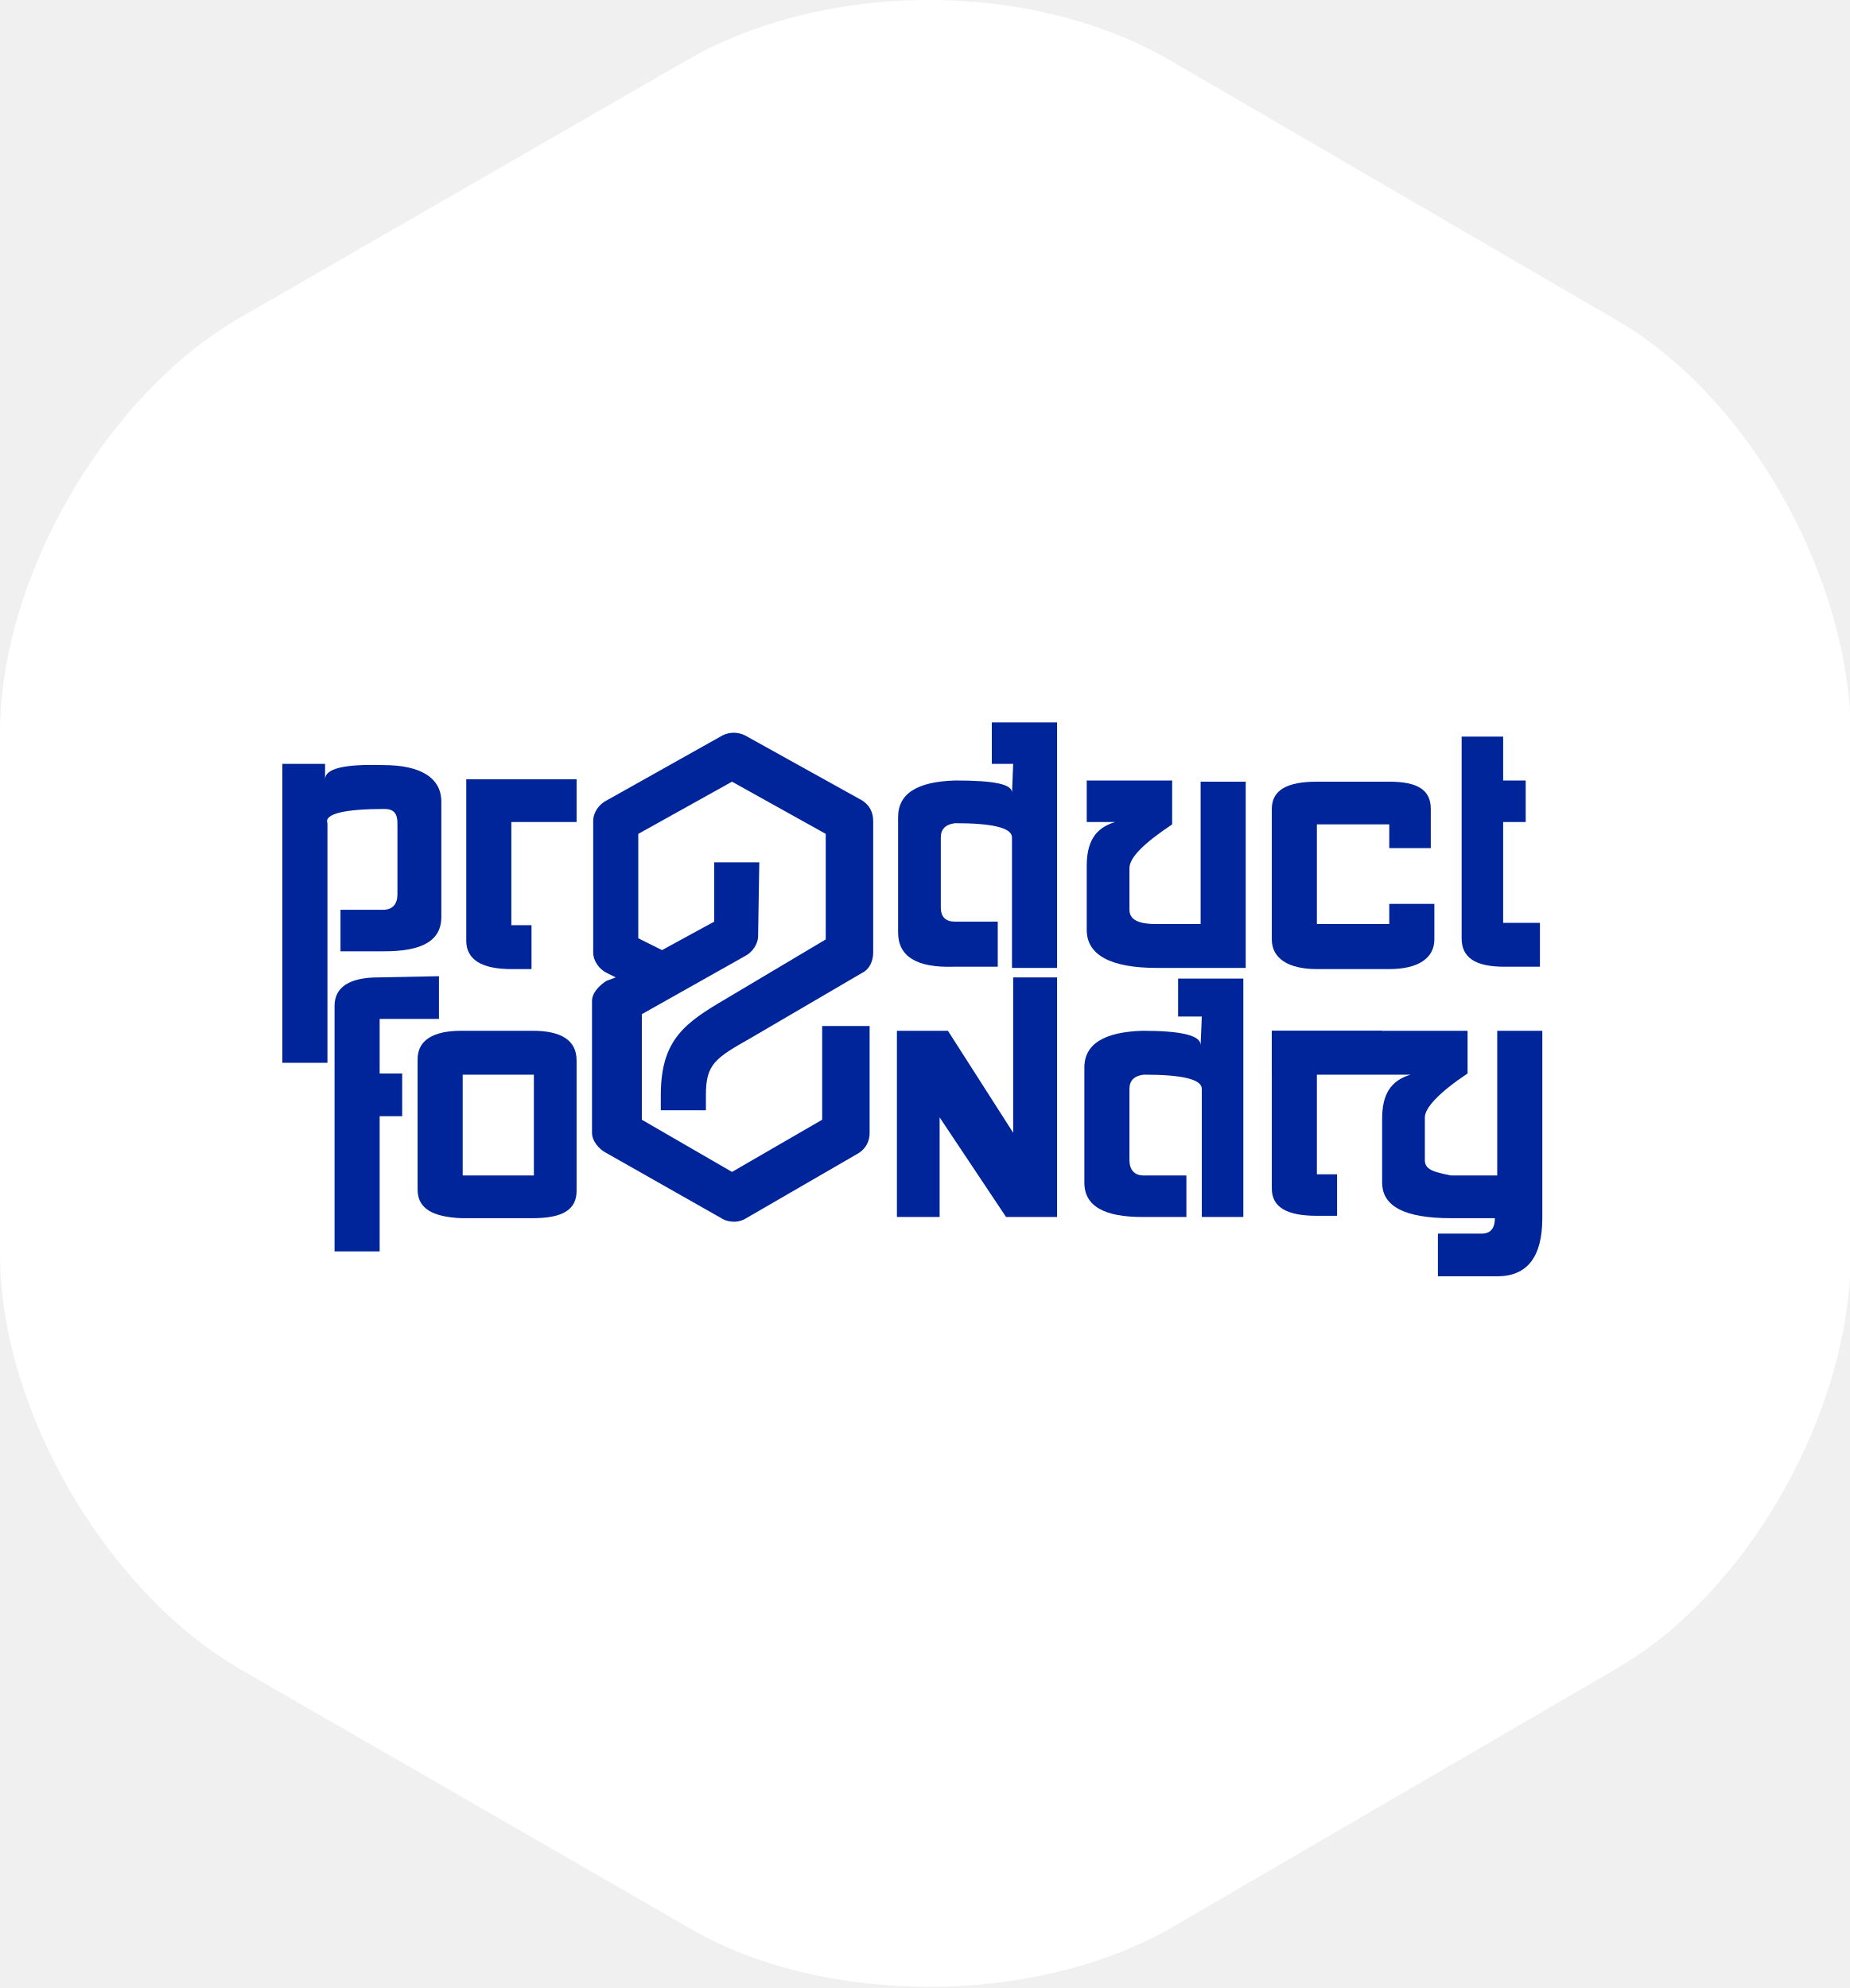
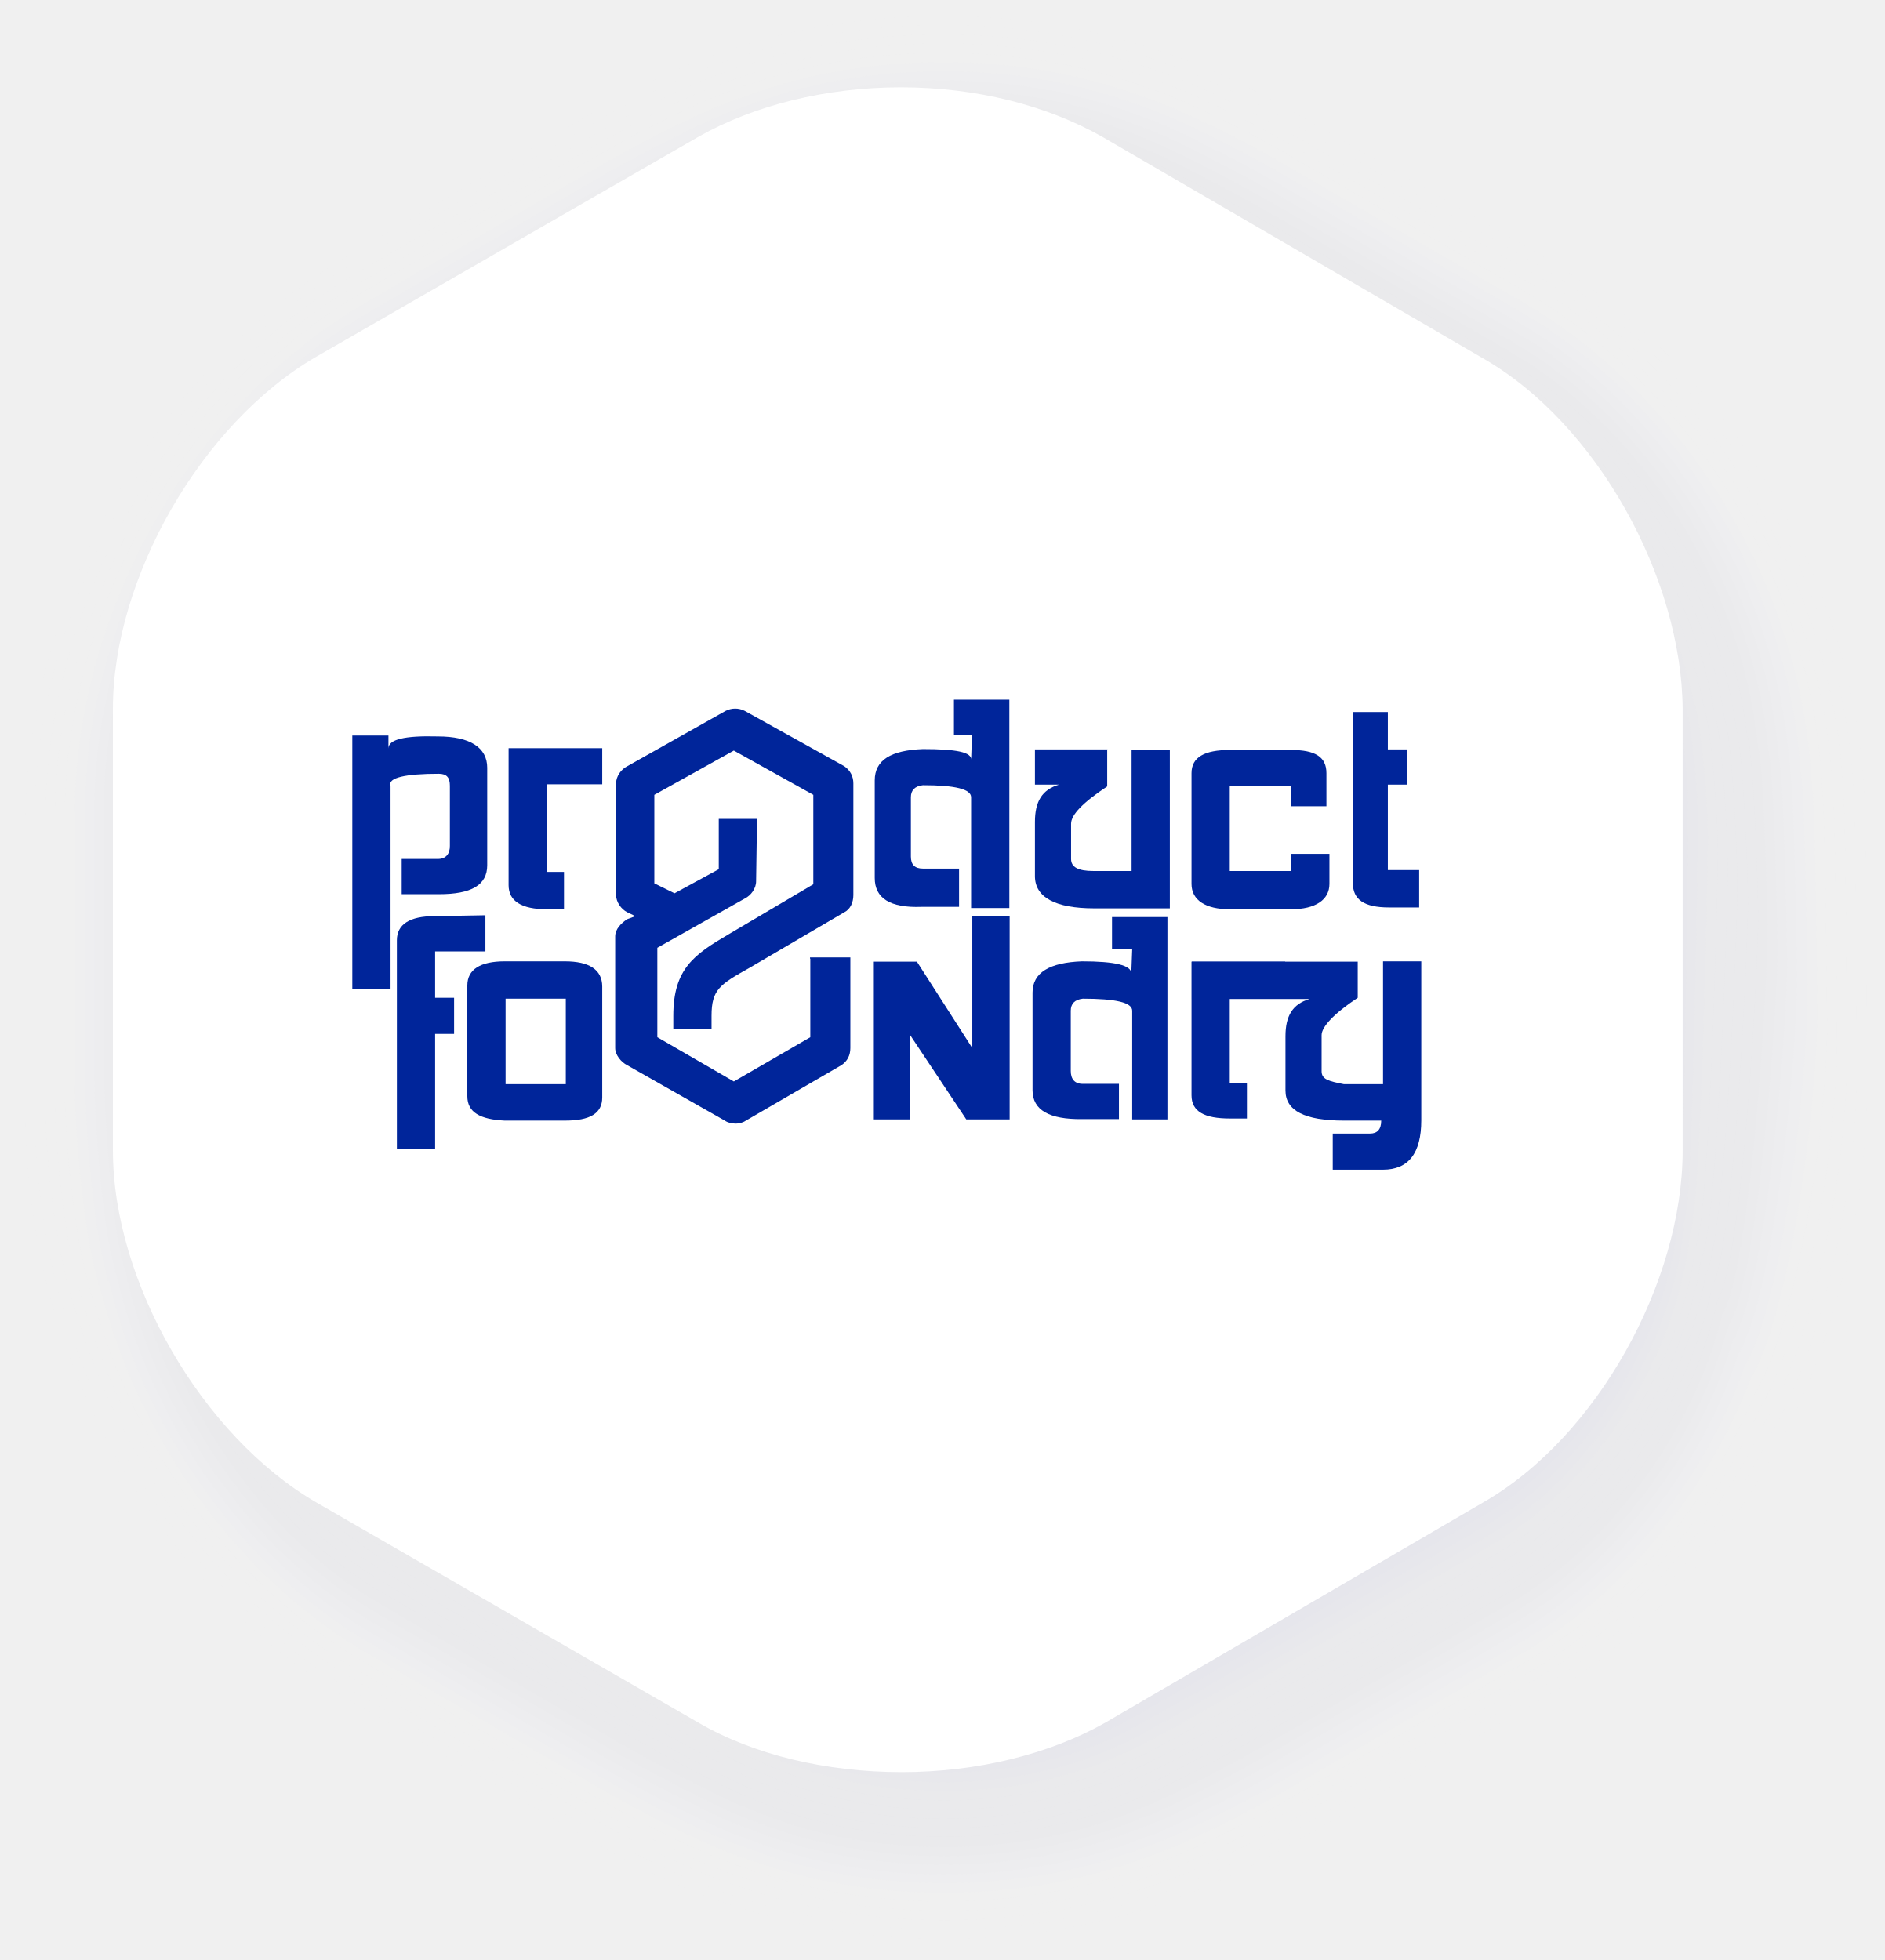
- <svg xmlns="http://www.w3.org/2000/svg" version="1.1" id="Layer_1" x="0px" y="0px" viewBox="0 0 155.9 167.6" enable-background="new 0 0 155.9 167.6" xml:space="preserve">
-   <path fill="#FFFFFF" d="M136.1,26.9L98.3,4.9C92.8,1.8,85.8,0,78.3,0c-7.5,0-14.6,1.8-20.1,4.9l-38,21.9C8.8,33.4,0,48.8,0,61.8  v43.9c0,13.1,8.9,28.4,20.2,35l38,21.9c5.5,3.2,12.7,4.9,20.2,4.9c7.5,0,14.7-1.8,20.2-4.9l37.6-21.9c11.3-6.5,19.8-21.9,19.8-35  V61.8C155.9,48.8,147.5,33.4,136.1,26.9z" />
-   <path fill="#00259A" d="M32.4,80.2h-3.7l0-3.5h3.6c0.8,0,1.2-0.5,1.2-1.3l0-6c0-0.8-0.3-1.2-1.1-1.2c-3.3,0-5.1,0.4-4.8,1.2v20.2  h-3.8V64.4h3.6l0,1.3c0-0.9,1.6-1.3,4.9-1.2c3.2,0,4.9,1.1,4.9,3.1v9.7C37.2,79.3,35.6,80.2,32.4,80.2z" />
-   <path fill="#00259A" d="M39.3,65.7l9.3,0v3.6l-5.5,0V78l1.7,0v3.7h-1.7c-2.5,0-3.8-0.8-3.8-2.4V65.7z" />
-   <path fill="#00259A" d="M75.7,78.6v-9.7c0-2,1.6-3,4.8-3.1c3.3,0,4.9,0.3,4.8,1.1l0.1-2.5h-1.8v-3.5h5.5v20.7h-3.8v-11  c0-0.8-1.6-1.2-4.8-1.2c-0.8,0.1-1.2,0.5-1.2,1.2l0,5.9c0,0.8,0.4,1.2,1.2,1.2h3.6l0,3.8h-3.7C77.2,81.6,75.7,80.6,75.7,78.6z" />
-   <path fill="#00259A" d="M98.8,65.9l0,3.6c-2.4,1.6-3.6,2.8-3.6,3.7l0,3.5c0,0.8,0.7,1.2,2.2,1.2h3.8V65.9h3.8v15.7h-7.5  c-3.9,0-5.9-1.1-5.9-3.2v-5.4c0-2,0.7-3.2,2.4-3.7l-2.4,0v-3.5H98.8z" />
-   <path fill="#00259A" d="M111,77.9h6.1v-1.7l3.8,0v3c0,1.6-1.4,2.5-3.8,2.5H111c-2.4,0-3.8-0.9-3.8-2.5V68.2c0-1.6,1.3-2.3,3.8-2.3  h6.1c2.4,0,3.5,0.7,3.5,2.3v3.3h-3.5v-2H111V77.9z" />
-   <path fill="#00259A" d="M123.2,62.1h3.5v3.7l1.9,0l0,3.5l-1.9,0v8.5h3.1l0,3.7l-3,0c-2.5,0-3.6-0.8-3.6-2.4V62.1z" />
-   <path fill="#00259A" d="M28.2,84.8c0-1.6,1.3-2.4,3.7-2.4l5.1-0.1l0,3.6H32v4.6l1.9,0l0,3.6l-1.9,0v11.4h-3.8V84.8z" />
-   <path fill="#00259A" d="M35.2,100.3v-11c0-1.6,1.3-2.4,3.7-2.4h6c2.4,0,3.7,0.8,3.7,2.5v11c0,1.6-1.2,2.3-3.7,2.3h-6  C36.5,102.6,35.2,101.9,35.2,100.3z M39,99.1h6l0-8.5h-6V99.1z" />
-   <path fill="#00259A" d="M75.6,86.9l4.3,0l5.5,8.6l0-13.1l3.7,0v20.2h-4.3l-5.6-8.4v8.4h-3.6L75.6,86.9z" />
-   <path fill="#00259A" d="M91.4,99.7V90c0-2,1.7-3,4.9-3.1c3.3,0,4.9,0.4,4.9,1.2l0.1-2.4h-2v-3.2h5.5v20.1h-3.5V91.8  c0-0.8-1.6-1.2-4.9-1.2c-0.8,0.1-1.2,0.5-1.2,1.2l0,6c0,0.8,0.4,1.3,1.2,1.3h3.6l0,3.5h-3.7C93.1,102.6,91.4,101.7,91.4,99.7z" />
-   <path fill="#00259A" d="M107.2,86.9l9.3,0v3.6l-5.5,0v8.5l1.7,0v3.5H111c-2.5,0-3.8-0.7-3.8-2.3V86.9z" />
-   <path fill="#00259A" d="M123.7,86.9l0,3.6c-2.4,1.6-3.6,2.9-3.6,3.7l0,3.6c0,0.8,0.7,1,2.2,1.3h3.9V86.9h3.8v15.8  c0,3.3-1.3,4.9-3.8,4.9h-5V104l3.7,0c0.7,0,1.1-0.4,1.1-1.3h-3.7c-3.9,0-5.8-1-5.8-3v-5.4c0-2,0.7-3.2,2.4-3.7l-11.7,0v-3.7H123.7z" />
-   <path fill="#00259A" d="M69.3,86.6v7.8l-7.6,4.4l-7.6-4.4v-8.9l8.7-4.9c0.6-0.3,1.1-1,1.1-1.7l0.1-6.2l-3.8,0v5l-4.4,2.4l-2-1v-8.8  l7.9-4.4l7.9,4.4v8.9l-8.4,5c-3.4,2-5.5,3.4-5.5,8.1v1.3h3.8v-1.3c0-2.6,0.8-3.1,3.8-4.8c0,0,9.4-5.5,9.4-5.5c0.6-0.3,0.9-1,0.9-1.7  V69.2c0-0.7-0.3-1.3-0.9-1.7L62.8,62c-0.6-0.3-1.3-0.3-1.9,0l-9.8,5.5c-0.6,0.3-1.1,1-1.1,1.7v11.1c0,0.7,0.5,1.4,1.1,1.7l0.8,0.4  l-0.8,0.3c-0.6,0.4-1.2,1-1.2,1.7v11.1c0,0.7,0.6,1.4,1.2,1.7l9.7,5.5c0.3,0.2,0.7,0.3,1.1,0.3c0.3,0,0.7-0.1,1-0.3l9.5-5.5  c0.6-0.4,0.9-1,0.9-1.7v-9H69.3z" />
+ <svg xmlns="http://www.w3.org/2000/svg" version="1.1" id="Layer_1" x="0px" y="0px" viewBox="182 -29 626 651" enable-background="new 182 -29 626 651" xml:space="preserve">
+   <g>
+     <g opacity="0">
+       <path fill="#D5D8E2" d="M495.3-29.9C453.8-29.9,414-19.6,380.2,0l-0.3,0.2l-0.3,0.2l-82.4,48.1c-67.9,39.5-113.5,119.4-113.5,199    v96.4c0,79.8,45.8,159.9,114.1,199.3l82.7,48c34,19.7,73.8,30,115.1,30c41.4,0,81.2-10.3,115-29.8l83.4-48.2    c68.6-39.6,114.7-119.7,114.7-199.2v-96.4c0-79.5-46.2-159.6-114.9-199.3L610.3,0C576.6-19.6,536.8-29.9,495.3-29.9L495.3-29.9z" />
+     </g>
+     <g opacity="2.272727e-03">
+       <path fill="#D5D8E2" d="M495.3-26.8L495.3-26.8c24.2,0,47.7,3.6,69.7,10.5c15.1,4.6,31.4,11.9,44.8,19.7l83.1,48    C759.5,89.9,804.6,167.7,805,244.9c0.2,0.5,0.3,93.1,0.3,93.6c0,38.8-11.5,83.9-31.5,117.7c-19.1,34.2-47.2,64.1-80.8,83.5    l-83.1,48.1c-13.4,7.8-29.6,15-44.8,19.7c-21.9,6.9-45.5,10.5-69.6,10.5c-24,0-47.4-3.6-69.3-10.5c-15.2-4.7-31.6-12-45.2-19.9    l-82.4-47.9c-46.1-26.6-81.8-72.7-99.2-124c-8-22.9-12.4-49.7-12.4-73.8v-95.4c0-77.8,44.7-156.2,111.1-194.8l82.1-48l0.3-0.2    l0.3-0.2c13.4-7.8,29.7-15.1,44.8-19.7C447.6-23.2,471.1-26.8,495.3-26.8" />
+     </g>
+     <g opacity="4.545454e-03">
+       <path fill="#D5D8E2" d="M495.2-23.7L495.2-23.7c24.1,0,47.6,3.7,69.3,10.8C579-8.6,596.3-0.6,609.1,6.8l82.8,47.9    c64.7,37.4,108.6,112.7,109.5,187.7c0.4,1.1,0.6,89.8,0.6,90.9c0,37-11,86.3-30,118.6c-18.2,34.5-46.3,65.2-79.9,84.6l-82.8,47.9    c-12.8,7.4-30.1,15.4-44.5,19.8c-21.7,7.1-45.2,10.8-69.3,10.8c-24,0-47.3-3.7-68.9-10.7c-14.5-4.4-32-12.5-44.9-20l-82.1-47.7    c-45.6-26.3-80.8-72.4-97.4-123.3c-7.7-21.8-11.8-50.2-11.8-73.1v-94.5c0-76,43.8-152.9,108.7-190.7l81.8-47.8l0.3-0.2l0.3-0.2    c12.8-7.4,30.2-15.5,44.6-19.9C447.7-20.1,471.1-23.7,495.2-23.7" />
+     </g>
+     <g opacity="6.818182e-03">
+       <path fill="#D5D8E2" d="M495.2-20.7L495.2-20.7c24.1,0,47.5,3.8,68.9,11c13.7,4.2,32.1,13,44.3,20L691,58    c62.7,36.2,105.5,109.2,106.8,181.9c0.5,1.6,0.8,86.5,0.8,88.1c0,35.1-10.4,88.8-28.5,119.4c-17.3,34.8-45.3,66.3-79,85.8    l-82.5,47.7c-12.1,7-30.6,15.8-44.3,20c-21.5,7.2-44.9,11-68.9,11c-23.9,0-47.2-3.7-68.6-10.9c-13.8-4.2-32.4-13.1-44.7-20.2    l-81.9-47.5c-45-26-79.8-72.2-95.6-122.5c-7.3-20.7-11.2-50.7-11.2-72.5v-93.5c0-74.2,42.9-149.7,106.3-186.5l81.5-47.6l0.3-0.2    l0.3-0.2c12.2-7,30.7-15.8,44.4-20C447.8-16.9,471.2-20.7,495.2-20.7" />
+     </g>
+     <g opacity="9.090909e-03">
+       <path fill="#D5D8E2" d="M495.2-17.6L495.2-17.6c24,0,47.3,3.9,68.6,11.2c13,4,32.5,13.5,44,20.1l82.3,47.5    C750.9,96.3,792.5,167,794.3,237.4c0.7,2.2,1.1,83.2,1.1,85.3c0,33.3-9.9,91.2-27,120.2c-16.4,35.1-44.3,67.4-78.1,86.9    l-82.2,47.6c-11.5,6.6-31.1,16.2-44.1,20.2c-21.2,7.4-44.5,11.2-68.5,11.2c-23.9,0-47-3.8-68.2-11.2c-13.1-4-32.8-13.6-44.4-20.3    l-81.6-47.4c-44.5-25.7-78.8-71.9-93.7-121.7c-6.9-19.6-10.6-51.2-10.6-71.8v-92.6c0-72.4,42-146.4,103.9-182.4L382,14.1l0.2-0.1    l0.2-0.1C394,7.1,413.7-2.4,426.6-6.4C447.9-13.8,471.2-17.6,495.2-17.6" />
+     </g>
+     <g opacity="1.136364e-02">
+       <path fill="#D5D8E2" d="M495.2-14.6L495.2-14.6c24,0,47.2,3.9,68.2,11.4c12.3,3.8,32.9,14,43.8,20.3l82,47.4    c58.8,33.9,99.2,102.2,101.5,170.4c0.9,2.7,1.4,79.9,1.4,82.6c0,31.4-9.3,93.7-25.5,121.1c-15.5,35.4-43.4,68.5-77.2,88.1    L607.5,574c-10.9,6.3-31.6,16.6-43.8,20.3c-21,7.5-44.2,11.4-68.2,11.4c-23.8,0-46.9-3.9-67.9-11.4c-12.3-3.8-33.1-14.1-44.2-20.5    l-81.3-47.2c-44-25.4-77.8-71.7-91.9-120.9c-6.5-18.5-10-51.6-10-71.1V243c0-70.7,41.1-143.1,101.5-178.2l80.9-47.2l0.2-0.1    l0.2-0.1C394,11,414.7,0.6,427-3.1C448-10.6,471.2-14.6,495.2-14.6" />
+     </g>
+     <g opacity="1.363636e-02">
+       <path fill="#D5D8E2" d="M495.2-11.5L495.2-11.5c23.9,0,47.1,4,67.9,11.6c11.5,3.5,33.3,14.5,43.5,20.4l81.7,47.2    c56.8,32.8,96.1,98.7,98.8,164.6c1.1,3.2,1.7,76.6,1.7,79.8c0,29.6-8.8,96.1-24,121.9c-14.6,35.6-42.4,69.7-76.3,89.2l-81.6,47.2    c-10.2,5.9-32.1,17-43.6,20.5c-20.8,7.6-43.9,11.7-67.8,11.7c-23.8,0-46.8-4-67.5-11.6c-11.6-3.6-33.5-14.6-43.9-20.6l-81-47.1    c-43.4-25.1-76.8-71.4-90.1-120.2c-6.1-17.4-9.5-52.1-9.5-70.5v-90.7c0-68.9,40.2-139.9,99.2-174.1L383.2,21l0.2-0.1l0.2-0.1    c10.2-5.9,32.1-17,43.7-20.6C448.1-7.5,471.3-11.5,495.2-11.5" />
+     </g>
+     <g opacity="1.590909e-02">
+       <path fill="#D5D8E2" d="M495.2-8.4L495.2-8.4c23.9,0,47,4.1,67.5,11.9c10.8,3.3,33.7,15,43.3,20.6l81.5,47.1    c54.8,31.6,92.9,95.2,96.1,158.8c1.3,3.8,2,73.4,2,77c0,27.7-8.2,98.5-22.5,122.7c-13.7,35.9-41.5,70.8-75.4,90.4l-81.3,47.1    c-9.6,5.5-32.6,17.3-43.4,20.6c-20.5,7.8-43.6,11.9-67.4,11.9c-23.7,0-46.7-4.1-67.2-11.8c-10.9-3.3-33.9-15.2-43.6-20.8    l-80.8-46.9c-42.9-24.8-75.8-71.2-88.3-119.4c-5.7-16.4-8.9-52.6-8.9-69.8v-89.7c0-67.1,39.3-136.6,96.8-169.9l80.3-46.9l0.2-0.1    l0.2-0.1c9.6-5.5,32.6-17.4,43.4-20.7C448.2-4.3,471.3-8.4,495.2-8.4" />
+     </g>
+     <g opacity="1.818182e-02">
+       <path fill="#D5D8E2" d="M495.2-5.4L495.2-5.4c23.8,0,46.8,4.2,67.2,12.1c10.1,3.1,34.1,15.5,43,20.7l81.2,46.9    c52.8,30.5,89.8,91.7,93.4,153.1c1.5,4.3,2.3,70.1,2.3,74.3c0,25.9-7.7,101-21,123.5c-12.7,36.2-40.5,71.9-74.5,91.5l-81,46.9    c-8.9,5.2-33.1,17.7-43.1,20.8c-20.3,7.9-43.3,12.1-67.1,12.1c-23.7,0-46.5-4.2-66.8-12.1c-10.2-3.1-34.3-15.7-43.4-20.9    l-80.5-46.7c-42.4-24.5-74.8-70.9-86.4-118.6c-5.4-15.3-8.3-53.1-8.3-69.1v-88.7c0-65.3,38.4-133.3,94.4-165.8l79.9-46.7l0.2-0.1    l0.2-0.1c9-5.2,33.1-17.8,43.2-20.9C448.3-1.2,471.4-5.4,495.2-5.4" />
+     </g>
+     <g opacity="2.045454e-02">
+       <path fill="#D5D8E2" d="M495.1-2.3L495.1-2.3c23.8,0,46.7,4.3,66.8,12.3c9.4,2.9,34.5,16.1,42.8,20.9l80.9,46.8    c50.8,29.3,86.6,88.2,90.7,147.3c1.6,4.9,2.5,66.8,2.5,71.5c0,24-7.1,103.4-19.5,124.4c-11.8,36.5-39.5,73-73.6,92.7l-80.7,46.7    c-8.3,4.8-33.5,18.1-42.9,21c-20.1,8-43,12.3-66.7,12.3c-23.7,0-46.4-4.3-66.5-12.3c-9.4-2.9-34.7-16.2-43.1-21.1l-80.2-46.6    c-41.8-24.2-73.8-70.7-84.6-117.8c-5-14.2-7.7-53.5-7.7-68.5v-87.8c0-63.5,37.6-130.1,92-161.6L385,31.3l0.2-0.1l0.2-0.1    c8.3-4.8,33.6-18.2,43-21.1C448.4,2,471.4-2.3,495.1-2.3" />
+     </g>
+     <g opacity="2.272727e-02">
+       <path fill="#D5D8E2" d="M495.1,0.8L495.1,0.8c23.7,0,46.6,4.4,66.4,12.5c8.6,2.6,34.8,16.6,42.5,21l80.7,46.6    c48.8,28.2,83.5,84.7,88,141.5c1.8,5.4,2.8,63.5,2.8,68.7c0,22.2-6.6,105.9-18,125.2c-10.9,36.8-38.6,74.1-72.7,93.9l-80.4,46.5    c-7.7,4.4-34,18.5-42.7,21.1c-19.8,8.2-42.7,12.6-66.4,12.6c-23.6,0-46.3-4.4-66.1-12.5c-8.7-2.7-35.1-16.7-42.9-21.2l-79.9-46.4    c-41.3-23.9-72.8-70.4-82.8-117c-4.6-13.1-7.1-54-7.1-67.8v-86.8c0-61.7,36.7-126.8,89.6-157.5l79.3-46.4l0.2-0.1l0.2-0.1    c7.7-4.4,34.1-18.6,42.7-21.3C448.5,5.1,471.4,0.8,495.1,0.8" />
+     </g>
+     <g opacity="2.500000e-02">
+       <path fill="#D5D8E2" d="M495.1,3.8L495.1,3.8c23.7,0,46.5,4.5,66.1,12.8c7.9,2.4,35.2,17.1,42.3,21.2l80.4,46.5    c46.8,27,80.4,81.2,85.3,135.7c2,5.9,3.1,60.2,3.1,66c0,20.3-6,108.3-16.5,126c-10,37.1-37.6,75.3-71.8,95l-80.1,46.4    c-7,4.1-34.5,18.9-42.4,21.3c-19.6,8.3-42.4,12.8-66,12.8c-23.6,0-46.2-4.4-65.8-12.7c-8-2.4-35.5-17.3-42.6-21.4L307.4,507    c-40.8-23.5-71.8-70.2-80.9-116.3c-4.2-12-6.5-54.5-6.5-67.1v-85.9c0-59.9,35.8-123.5,87.2-153.3l79-46.2l0.2-0.1l0.2-0.1    c7-4.1,34.6-19,42.5-21.4C448.6,8.3,471.5,3.8,495.1,3.8" />
+     </g>
+     <g opacity="2.727273e-02">
+       <path fill="#D5D8E2" d="M495.1,6.9L495.1,6.9c23.6,0,46.4,4.5,65.7,13c7.2,2.2,35.6,17.6,42,21.3L683,87.5    c44.8,25.9,77.2,77.7,82.6,130c2.2,6.5,3.4,56.9,3.4,63.2c0,18.5-5.5,110.7-15,126.9c-9.1,37.4-36.6,76.4-70.9,96.2l-79.8,46.2    c-6.4,3.7-35,19.2-42.2,21.5c-19.4,8.5-42,13-65.6,13c-23.5,0-46.1-4.5-65.4-13c-7.3-2.2-35.9-17.8-42.3-21.5l-79.4-46.1    c-40.2-23.2-70.8-69.9-79.1-115.5c-3.8-10.9-5.9-55-5.9-66.5v-84.9c0-58.1,34.9-120.3,84.8-149.2l78.7-46l0.1-0.1l0.1-0.1    c6.4-3.7,35.1-19.4,42.3-21.6C448.7,11.4,471.5,6.9,495.1,6.9" />
+     </g>
+     <g opacity="2.954545e-02">
+       <path fill="#D5D8E2" d="M495.1,9.9L495.1,9.9c23.6,0,46.2,4.6,65.4,13.2c6.5,2,36,18.1,41.8,21.5l79.9,46.1    c42.8,24.7,74.1,74.2,80,124.2c2.4,7,3.7,53.6,3.7,60.4c0,16.6-4.9,113.2-13.5,127.7c-8.2,37.7-35.7,77.5-70,97.3l-79.5,46    c-5.8,3.3-35.5,19.6-42,21.6c-19.1,8.6-41.7,13.2-65.3,13.2c-23.5,0-45.9-4.6-65-13.2c-6.5-2-36.2-18.3-42.1-21.7l-79.1-45.9    c-39.7-22.9-69.8-69.7-77.3-114.7c-3.4-9.8-5.3-55.5-5.3-65.8v-84c0-56.4,34-117,82.4-145.1l78.4-45.8l0.1-0.1l0.1-0.1    c5.8-3.3,35.5-19.8,42-21.8C448.8,14.6,471.5,9.9,495.1,9.9" />
+     </g>
+     <g opacity="3.181818e-02">
+       <path fill="#D5D8E2" d="M495.1,13L495.1,13c23.5,0,46.1,4.7,65,13.4c5.8,1.8,36.4,18.7,41.5,21.6l79.6,46    c40.8,23.6,70.9,70.7,77.3,118.4c2.5,7.6,4,50.3,4,57.7c0,14.8-4.4,115.6-12,128.5c-7.3,38-34.7,78.6-69.1,98.5L602.1,543    c-5.1,3-36,20-41.7,21.8c-18.9,8.7-41.4,13.4-64.9,13.4c-23.4,0-45.8-4.7-64.7-13.4c-5.8-1.8-36.6-18.9-41.8-21.9l-78.8-45.8    c-39.2-22.6-68.8-69.4-75.5-113.9c-3.1-8.7-4.7-55.9-4.7-65.1v-83c0-54.6,33.1-113.7,80-140.9L388,48.5l0.1-0.1l0.1-0.1    c5.1-3,36-20.2,41.8-21.9C448.9,17.7,471.6,13,495.1,13" />
+     </g>
+     <g opacity="3.409091e-02">
+       <path fill="#D5D8E2" d="M495,16.1L495,16.1c23.5,0,46,4.8,64.6,13.7c5,1.5,36.8,19.2,41.3,21.8l79.3,45.8    c38.8,22.4,67.8,67.1,74.6,112.6c2.7,8.1,4.2,47,4.2,54.9c0,12.9-3.8,118.1-10.5,129.3c-6.4,38.2-33.8,79.7-68.2,99.6l-78.9,45.7    c-4.5,2.6-36.5,20.4-41.5,21.9c-18.7,8.9-41.1,13.7-64.6,13.7c-23.4,0-45.7-4.8-64.3-13.7c-5.1-1.6-37-19.4-41.5-22L311,493.9    c-38.6-22.3-67.8-69.2-73.6-113.2c-2.7-7.6-4.1-56.4-4.1-64.5v-82.1c0-52.8,32.2-110.5,77.6-136.8L388.6,52l0.1-0.1l0.1-0.1    c4.5-2.6,36.5-20.6,41.6-22.1C449,20.9,471.6,16.1,495,16.1" />
+     </g>
+     <g opacity="3.636364e-02">
+       <path fill="#D5D8E2" d="M495,19.1L495,19.1c23.4,0,45.9,4.9,64.3,13.9c4.3,1.3,37.2,19.7,41,21.9l79.1,45.7    c36.8,21.3,64.7,63.6,71.9,106.9c2.9,8.6,4.5,43.7,4.5,52.1c0,11.1-3.3,120.5-9,130.2c-5.5,38.5-32.8,80.9-67.3,100.8l-78.6,45.5    c-3.8,2.2-36.9,20.8-41.3,22.1c-18.4,9-40.8,13.9-64.2,13.9c-23.4,0-45.6-4.9-64-13.9c-4.4-1.3-37.4-19.9-41.3-22.2l-78.3-45.5    c-38.1-22-66.8-68.9-71.8-112.4c-2.3-6.5-3.5-56.9-3.5-63.8v-81.1c0-51,31.3-107.2,75.2-132.6l77.5-45.3l0.1-0.1l0.1,0    c3.8-2.2,37-21,41.3-22.3C449.1,24,471.6,19.1,495,19.1" />
+     </g>
+     <g opacity="3.863636e-02">
+       <path fill="#D5D8E2" d="M495,22.2L495,22.2c23.4,0,45.7,5,63.9,14.1c3.6,1.1,37.6,20.2,40.8,22.1l78.8,45.5    C713.3,124,740,164,747.7,205c3.1,9.2,4.8,40.4,4.8,49.4c0,9.2-2.7,122.9-7.5,131c-4.6,38.8-31.8,82-66.4,101.9l-78.3,45.3    c-3.2,1.8-37.4,21.2-41,22.3C541,564,518.7,569,495.4,569c-23.3,0-45.5-5-63.6-14.1c-3.6-1.1-37.8-20.4-41-22.3l-78-45.3    c-37.5-21.7-65.8-68.7-70-111.6c-1.9-5.5-3-57.4-3-63.1v-80.1c0-49.2,30.4-103.9,72.8-128.5l77.2-45.1l0.1,0l0.1,0    c3.2-1.8,37.5-21.4,41.1-22.5C449.2,27.2,471.7,22.2,495,22.2" />
+     </g>
+     <g opacity="4.090909e-02">
+       <path fill="#D5D8E2" d="M495,25.3L495,25.3c23.3,0,45.6,5.1,63.6,14.3c2.9,0.9,37.9,20.7,40.5,22.2l78.5,45.4    c32.9,19,58.4,56.6,66.5,95.3c3.3,9.7,5.1,37.2,5.1,46.6c0,7.4-2.2,125.4-6,131.8C739.5,420,712.3,464,677.7,484l-78,45.2    c-2.6,1.5-37.9,21.5-40.8,22.4c-18,9.3-40.2,14.3-63.5,14.3c-23.3,0-45.3-5.1-63.3-14.3c-2.9-0.9-38.2-21-40.8-22.5L313.6,484    c-37-21.4-64.8-68.5-68.1-110.8c-1.5-4.4-2.4-57.9-2.4-62.5v-79.2c0-47.4,29.5-100.7,70.4-124.3l76.9-44.9l0.1,0l0.1,0    c2.6-1.5,38-21.8,40.9-22.6C449.4,30.3,471.7,25.3,495,25.3" />
+     </g>
+     <g opacity="4.318182e-02">
+       <path fill="#D5D8E2" d="M495,28.3L495,28.3c23.3,0,45.5,5.1,63.2,14.6c2.2,0.7,38.3,21.3,40.3,22.4l78.2,45.2    c30.9,17.8,55.2,53.1,63.8,89.5c3.4,10.3,5.4,33.9,5.4,43.8c0,5.5-1.6,127.8-4.5,132.7c-2.7,39.4-29.9,84.2-64.6,104.3l-77.8,45    c-1.9,1.1-38.4,21.9-40.6,22.6c-17.7,9.4-39.9,14.6-63.1,14.6c-23.2,0-45.2-5.1-62.9-14.6c-2.2-0.7-38.6-21.5-40.5-22.6l-77.5-45    c-36.5-21.1-63.8-68.2-66.3-110.1c-1.1-3.3-1.8-58.3-1.8-61.8v-78.2c0-45.6,28.6-97.4,68-120.2L391,65.7l0,0l0,0    c1.9-1.1,38.5-22.2,40.6-22.8C449.5,33.5,471.7,28.3,495,28.3" />
+     </g>
+     <g opacity="4.545455e-02">
+       <path fill="#D5D8E2" d="M495,31.4L495,31.4c23.2,0,45.4,5.2,62.9,14.8c1.4,0.4,38.7,21.8,40,22.5l78,45.1    c28.9,16.7,52.1,49.6,61.1,83.8c3.6,10.8,5.6,30.6,5.6,41c0,3.7-1.1,130.3-3,133.5c-1.8,39.7-28.9,85.3-63.7,105.4l-77.5,44.8    c-1.3,0.7-38.9,22.3-40.3,22.7c-17.5,9.6-39.5,14.8-62.7,14.8c-23.2,0-45.1-5.2-62.6-14.8c-1.5-0.4-38.9-22-40.2-22.8l-77.2-44.8    c-35.9-20.8-62.8-68-64.5-109.3c-0.8-2.2-1.2-58.8-1.2-61.1v-77.3c0-43.8,27.7-94.1,65.6-116l76.3-44.6l0,0l0,0    c1.3-0.7,39-22.5,40.4-23C449.6,36.6,471.8,31.4,495,31.4" />
+     </g>
+     <g opacity="4.772727e-02">
+       <path fill="#D5D8E2" d="M494.9,34.4L494.9,34.4c23.2,0,45.3,5.3,62.5,15c0.7,0.2,39.1,22.3,39.7,22.7l77.7,44.9    c26.9,15.5,49,46.1,58.5,78c3.8,11.3,5.9,27.3,5.9,38.3c0,1.8-0.5,132.7-1.5,134.3c-0.9,40-28,86.5-62.8,106.6l-77.2,44.7    c-0.6,0.4-39.4,22.7-40.1,22.9c-17.2,9.7-39.2,15-62.4,15c-23.1,0-45-5.3-62.2-15c-0.7-0.2-39.3-22.5-40-22.9l-76.9-44.7    c-35.4-20.4-61.8-67.7-62.6-108.5c-0.4-1.1-0.6-59.3-0.6-60.5v-76.3c0-42.1,26.8-90.9,63.2-111.9l76-44.4l0,0l0,0    c0.6-0.4,39.4-22.9,40.2-23.2C449.7,39.8,471.8,34.4,494.9,34.4" />
+     </g>
+     <g opacity="5.000000e-02">
+       <path fill="#D5D8E2" d="M494.9,37.5c23.1,0,45.1,5.4,62.1,15.2L674,120.3c34.9,20.1,62,67.5,62,107.7v135.2    c0,40.3-27,87.6-61.9,107.7l-116.7,67.6c-17,9.8-38.9,15.2-62,15.2c-23.1,0-44.9-5.4-61.9-15.2l-116.4-67.6    c-34.9-20.1-60.8-67.5-60.8-107.7V228c0-40.3,25.9-87.6,60.8-107.7l115.6-67.6C449.8,42.9,471.8,37.5,494.9,37.5" />
+     </g>
+   </g>
+   <path fill="#FFFFFF" d="M674.3,89.9L548,16.4C529.6,6,506.2,0,481.2,0S432.4,6,414,16.4L287,89.5c-38.1,22.1-67.5,73.5-67.5,116.9  v146.7c0,43.8,29.7,94.9,67.5,116.9l127,73.2c18.4,10.7,42.4,16.4,67.5,16.4s49.1-6,67.5-16.4l125.6-73.2  c37.8-21.7,66.2-73.2,66.2-116.9V206.5C740.5,163.1,712.4,111.6,674.3,89.9z" />
+   <path fill="#00259A" d="M327.8,268h-12.4v-11.7h12c2.7,0,4-1.7,4-4.3v-20c0-2.7-1-4-3.7-4c-11,0-17,1.3-16,4v67.5h-12.7v-84.2h12  v4.3c0-3,5.3-4.3,16.4-4c10.7,0,16.4,3.7,16.4,10.4v32.4C343.8,265,338.5,268,327.8,268z" />
+   <path fill="#00259A" d="M350.9,219.5h31.1v12h-18.4v29.1h5.7V273h-5.7c-8.4,0-12.7-2.7-12.7-8V219.5z" />
+   <path fill="#00259A" d="M472.5,262.6v-32.4c0-6.7,5.3-10,16-10.4c11,0,16.4,1,16,3.7l0.3-8.4h-6v-11.7h18.4v69.2h-12.7v-36.8  c0-2.7-5.3-4-16-4c-2.7,0.3-4,1.7-4,4v19.7c0,2.7,1.3,4,4,4h12v12.7h-12.4C477.5,272.6,472.5,269.3,472.5,262.6z" />
+   <path fill="#00259A" d="M549.7,220.2v12c-8,5.3-12,9.4-12,12.4v11.7c0,2.7,2.3,4,7.4,4h12.7v-40.1h12.7v52.5h-25.1  c-13,0-19.7-3.7-19.7-10.7v-18c0-6.7,2.3-10.7,8-12.4h-8v-11.7h24.1V220.2z" />
+   <path fill="#00259A" d="M590.4,260.3h20.4v-5.7h12.7v10c0,5.3-4.7,8.4-12.7,8.4h-20.4c-8,0-12.7-3-12.7-8.4v-36.8  c0-5.3,4.3-7.7,12.7-7.7h20.4c8,0,11.7,2.3,11.7,7.7v11h-11.7v-6.7h-20.4V260.3z" />
+   <path fill="#00259A" d="M631.2,207.5h11.7v12.4h6.3v11.7h-6.3V260h10.4v12.4h-10c-8.4,0-12-2.7-12-8V207.5L631.2,207.5z" />
+   <path fill="#00259A" d="M313.8,283.3c0-5.3,4.3-8,12.4-8l17-0.3v12h-16.7v15.4h6.3v12h-6.3v38.1h-12.7V283.3z" />
+   <path fill="#00259A" d="M337.2,335.1v-36.8c0-5.3,4.3-8,12.4-8h20c8,0,12.4,2.7,12.4,8.4v36.8c0,5.3-4,7.7-12.4,7.7h-20  C341.5,342.8,337.2,340.5,337.2,335.1z M349.9,331.1h20v-28.4h-20V331.1z" />
+   <path fill="#00259A" d="M472.1,290.4h14.4l18.4,28.7v-43.8h12.4v67.5h-14.4l-18.7-28.1v28.1h-12V290.4z" />
+   <path fill="#00259A" d="M524.9,333.1v-32.4c0-6.7,5.7-10,16.4-10.4c11,0,16.4,1.3,16.4,4l0.3-8h-6.7v-10.7h18.4v67.2H558v-36.1  c0-2.7-5.3-4-16.4-4c-2.7,0.3-4,1.7-4,4v20c0,2.7,1.3,4.3,4,4.3h12v11.7h-12.4C530.6,342.8,524.9,339.8,524.9,333.1z" />
+   <path fill="#00259A" d="M577.7,290.4h31.1v12h-18.4v28.4h5.7v11.7h-5.7c-8.4,0-12.7-2.3-12.7-7.7V290.4z" />
+   <path fill="#00259A" d="M632.9,290.4v12c-8,5.3-12,9.7-12,12.4v12c0,2.7,2.3,3.3,7.4,4.3h13v-40.8h12.7v52.8  c0,11-4.3,16.4-12.7,16.4h-16.7v-12h12.4c2.3,0,3.7-1.3,3.7-4.3h-12.4c-13,0-19.4-3.3-19.4-10v-18c0-6.7,2.3-10.7,8-12.4h-39.1  v-12.4H632.9z" />
+   <path fill="#00259A" d="M451.1,289.4v26.1l-25.4,14.7l-25.4-14.7v-29.7l29.1-16.4c2-1,3.7-3.3,3.7-5.7l0.3-20.7h-12.7v16.7l-14.7,8  l-6.7-3.3v-29.4l26.4-14.7l26.4,14.7v29.7L424,281.3c-11.4,6.7-18.4,11.4-18.4,27.1v4.3h12.7v-4.3c0-8.7,2.7-10.4,12.7-16l31.4-18.4  c2-1,3-3.3,3-5.7v-37.1c0-2.3-1-4.3-3-5.7l-33.1-18.4c-2-1-4.3-1-6.3,0l-32.7,18.4c-2,1-3.7,3.3-3.7,5.7v37.1c0,2.3,1.7,4.7,3.7,5.7  l2.7,1.3l-2.7,1c-2,1.3-4,3.3-4,5.7v37.1c0,2.3,2,4.7,4,5.7l32.4,18.4c1,0.7,2.3,1,3.7,1c1,0,2.3-0.3,3.3-1l31.7-18.4  c2-1.3,3-3.3,3-5.7V289h-13.4V289.4z" />
</svg>
